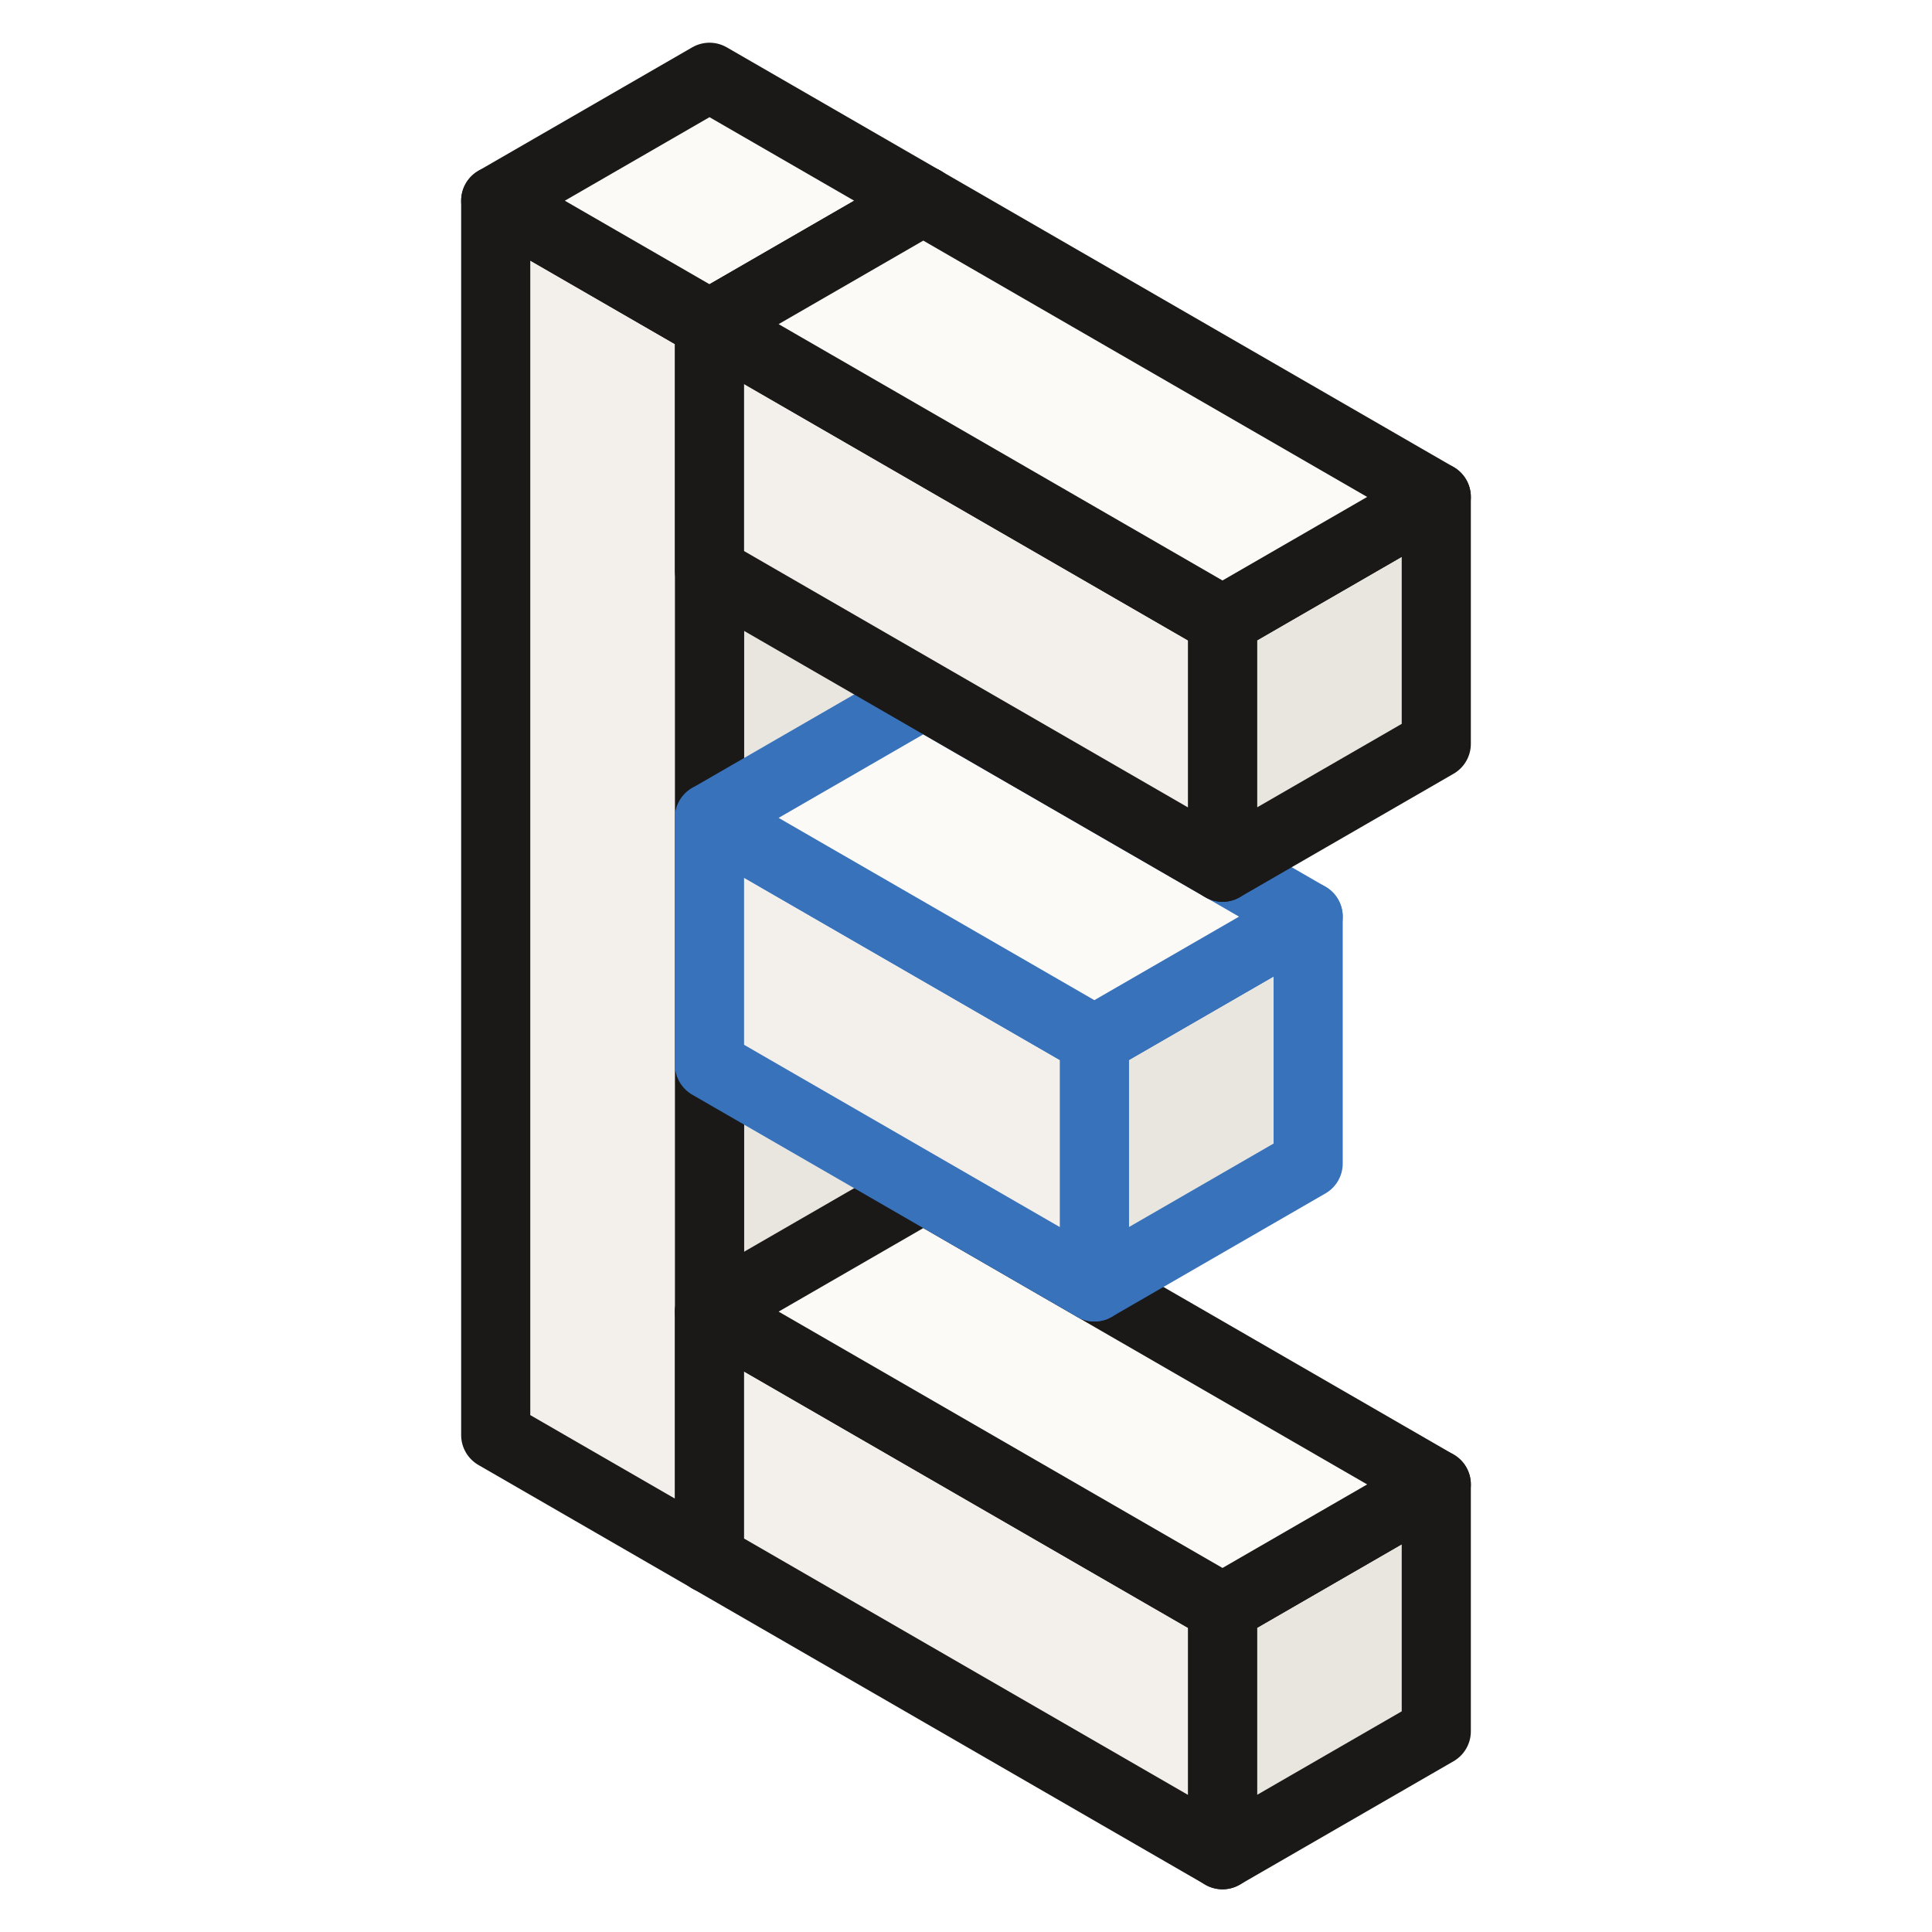
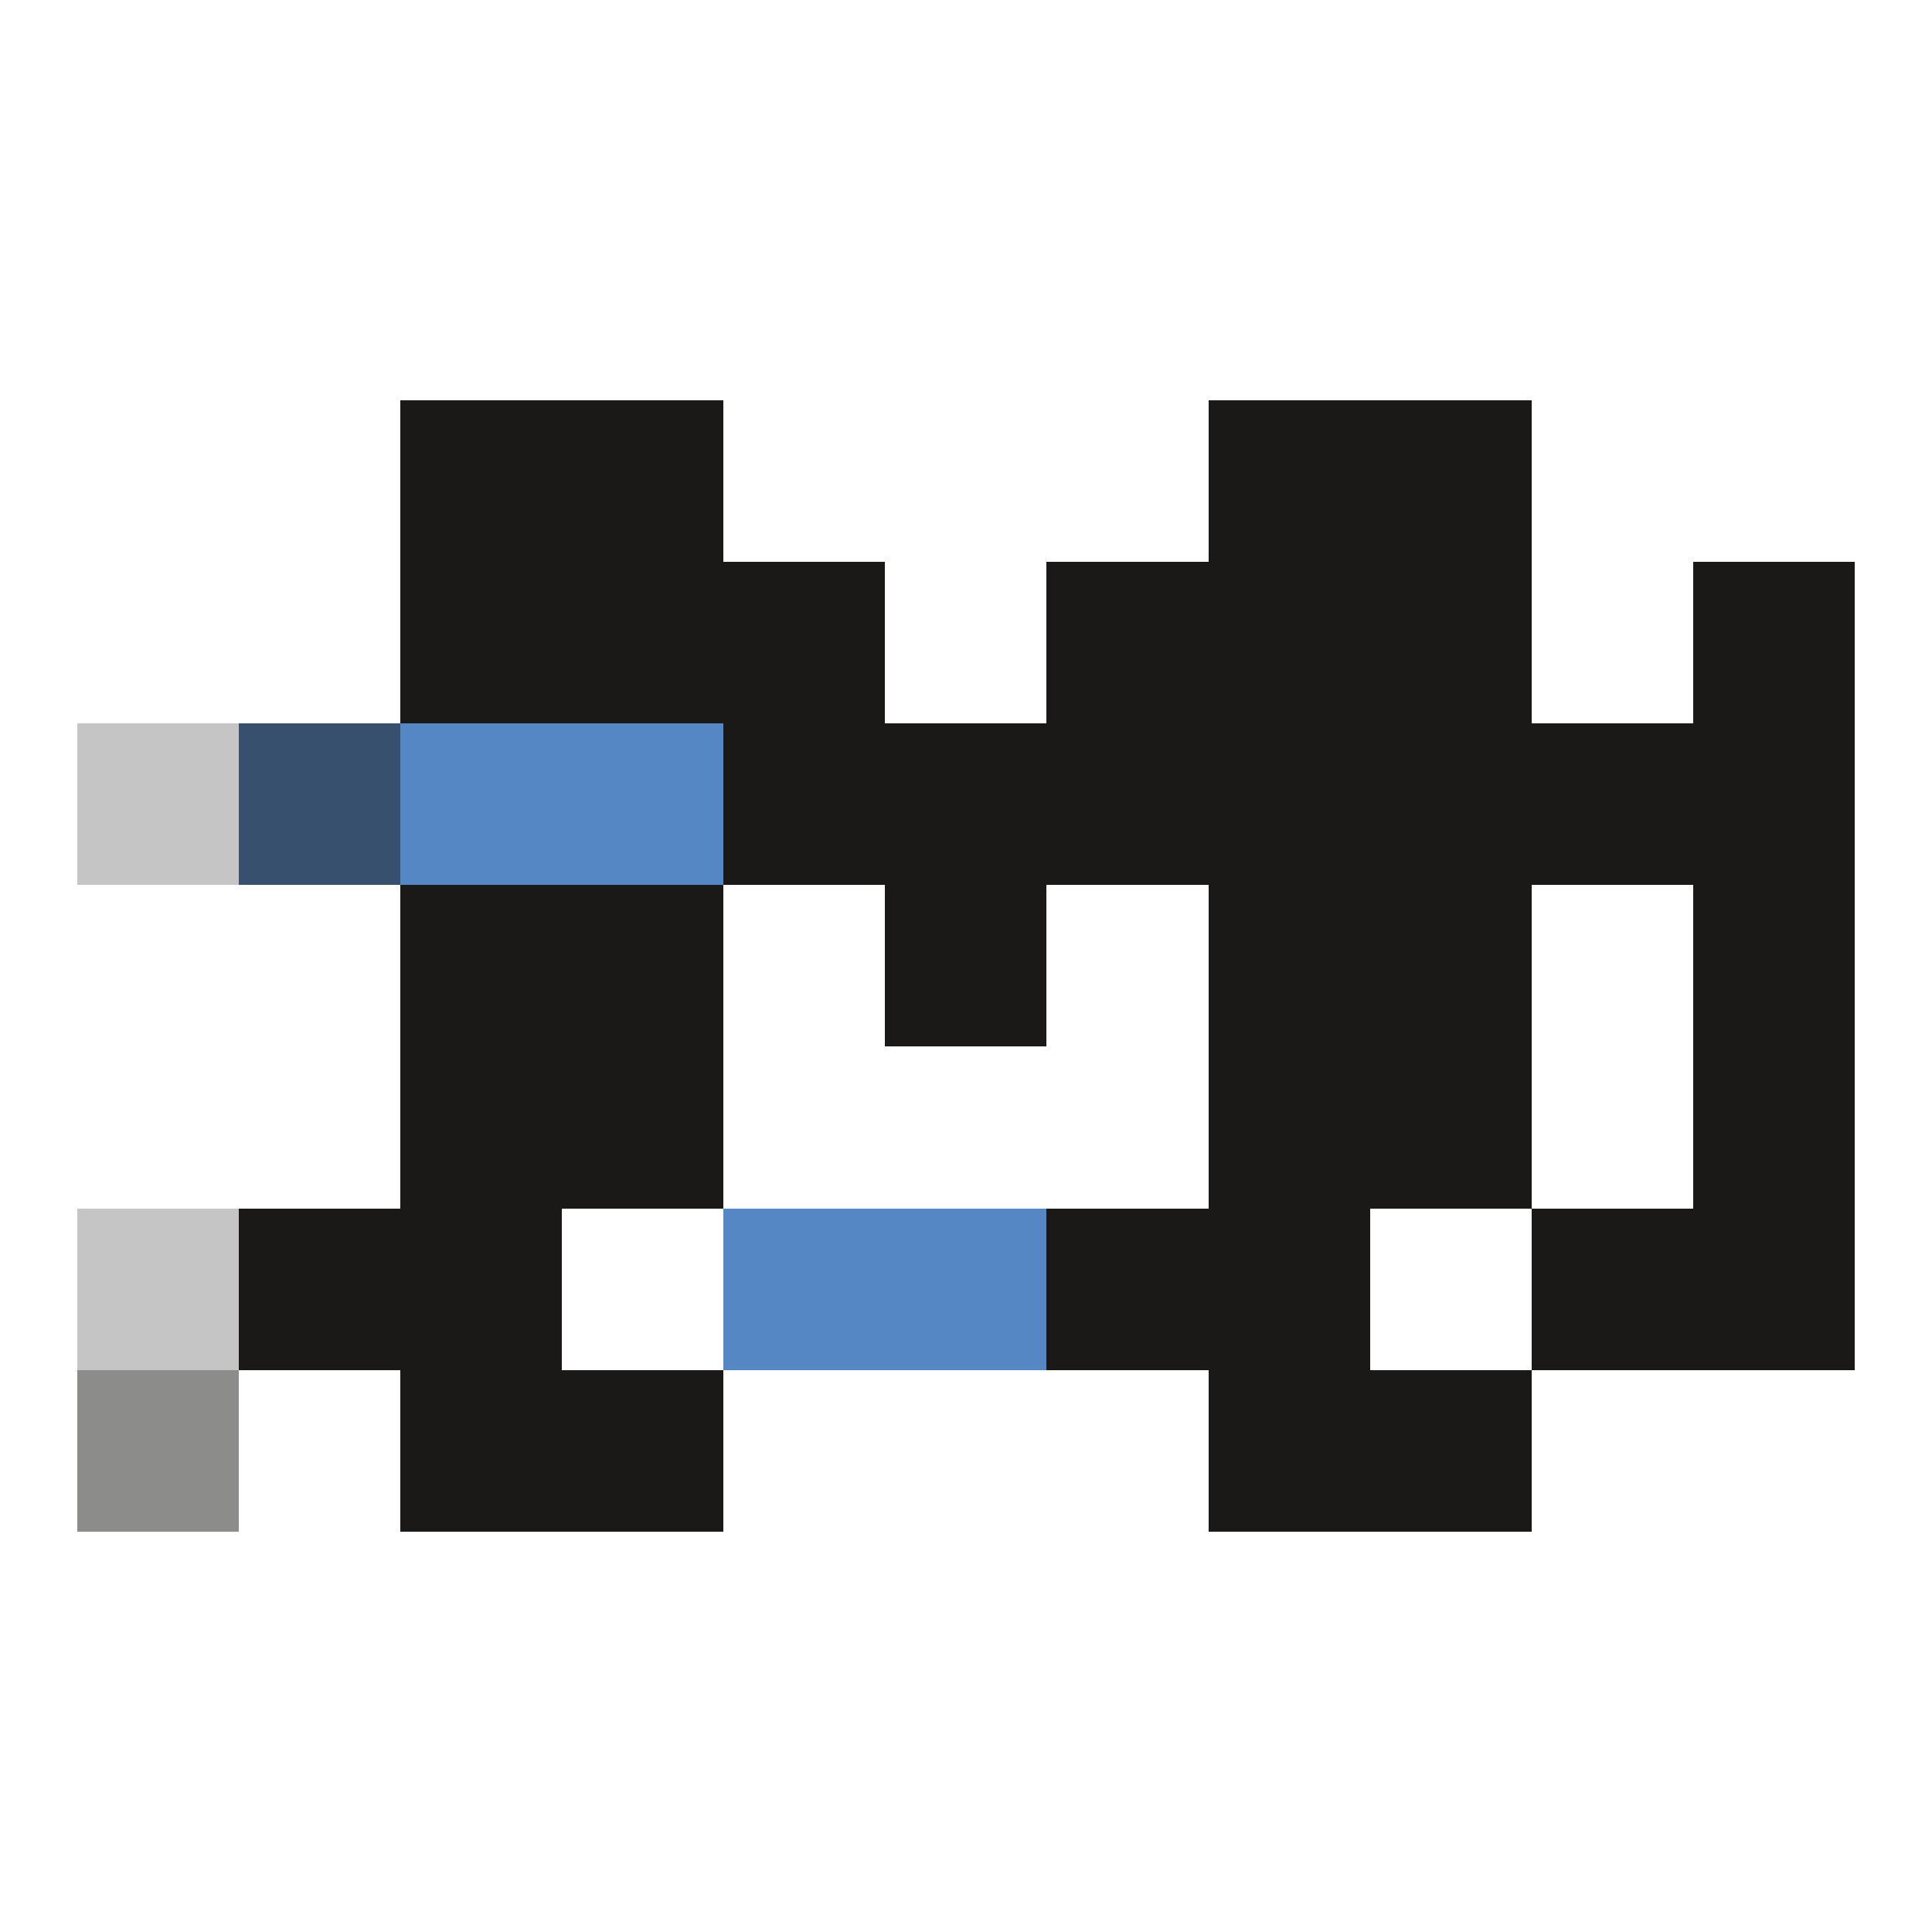
- <svg xmlns="http://www.w3.org/2000/svg" viewBox="0 0 7.826 7.826" stroke-width="0.28" stroke-linejoin="round">
-   <style>.top{fill:#fcfaf7}.front{fill:#f3f0ec}.right{fill:#e9e5df}polygon{stroke:#1a1918}.accent{stroke:#3772bb}@media (prefers-color-scheme:dark){.top{fill:#131110}.front{fill:#1a1816}.right{fill:#201e1c}polygon{stroke:#d9d5d0}.accent{stroke:#69a1e8}}</style>
-   <polygon class="right" points="3.74,5.813 2.874,6.313 2.874,1.313 3.74,0.813" />
-   <polygon class="front" points="2.008,5.813 2.874,6.313 2.874,1.313 2.008,0.813" />
-   <polygon class="top" points="2.874,0.313 3.74,0.813 2.874,1.313 2.008,0.813" />
-   <polygon class="right" points="5.818,7.013 4.952,7.513 4.952,6.513 5.818,6.013" />
-   <polygon class="front" points="2.874,6.313 4.952,7.513 4.952,6.513 2.874,5.313" />
-   <polygon class="top" points="3.74,4.813 5.818,6.013 4.952,6.513 2.874,5.313" />
-   <polygon class="right accent" points="5.299,4.713 4.433,5.213 4.433,4.213 5.299,3.713" />
-   <polygon class="front accent" points="2.874,4.313 4.433,5.213 4.433,4.213 2.874,3.313" />
-   <polygon class="top accent" points="3.74,2.813 5.299,3.713 4.433,4.213 2.874,3.313" />
-   <polygon class="right" points="5.818,3.013 4.952,3.513 4.952,2.513 5.818,2.013" />
-   <polygon class="front" points="2.874,2.313 4.952,3.513 4.952,2.513 2.874,1.313" />
-   <polygon class="top" points="3.74,0.813 5.818,2.013 4.952,2.513 2.874,1.313" />
+ <svg xmlns="http://www.w3.org/2000/svg" viewBox="0 0 11.957 11.957" shape-rendering="crispEdges">
+   <style>.ink{fill:#1a1918}.ghost{fill:#3772bb}@media (prefers-color-scheme:dark){.ink{fill:#d9d5d0}.ghost{fill:#69a1e8}}</style>
+   <g class="ghost" opacity=".85">
+     <rect x="1.478" y="4.478" width="7" height="1" />
+     <rect x="9.478" y="4.478" width="2" height="1" />
+     <rect x="4.478" y="7.478" width="2" height="1" />
+     <rect x="9.478" y="7.478" width="2" height="1" />
+   </g>
+   <g class="ink">
+     <rect x="2.478" y="2.478" width="2" height="1" />
+     <rect x="7.478" y="2.478" width="2" height="1" />
+     <rect x="2.478" y="3.478" width="3" height="1" />
+     <rect x="6.478" y="3.478" width="3" height="1" />
+     <rect x="10.478" y="3.478" width="1" height="1" />
+     <rect x="0.478" y="4.478" width="1" height="1" opacity="0.25" />
+     <rect x="1.478" y="4.478" width="1" height="1" opacity="0.5" />
+     <rect x="4.478" y="4.478" width="7" height="1" />
+     <rect x="2.478" y="5.478" width="2" height="1" />
+     <rect x="5.478" y="5.478" width="1" height="1" />
+     <rect x="7.478" y="5.478" width="2" height="1" />
+     <rect x="10.478" y="5.478" width="1" height="1" />
+     <rect x="2.478" y="6.478" width="2" height="1" />
+     <rect x="7.478" y="6.478" width="2" height="1" />
+     <rect x="10.478" y="6.478" width="1" height="1" />
+     <rect x="0.478" y="7.478" width="1" height="1" opacity="0.25" />
+     <rect x="1.478" y="7.478" width="2" height="1" />
+     <rect x="6.478" y="7.478" width="2" height="1" />
+     <rect x="9.478" y="7.478" width="2" height="1" />
+     <rect x="0.478" y="8.478" width="1" height="1" opacity="0.5" />
+     <rect x="2.478" y="8.478" width="2" height="1" />
+     <rect x="7.478" y="8.478" width="2" height="1" />
+   </g>
</svg>
